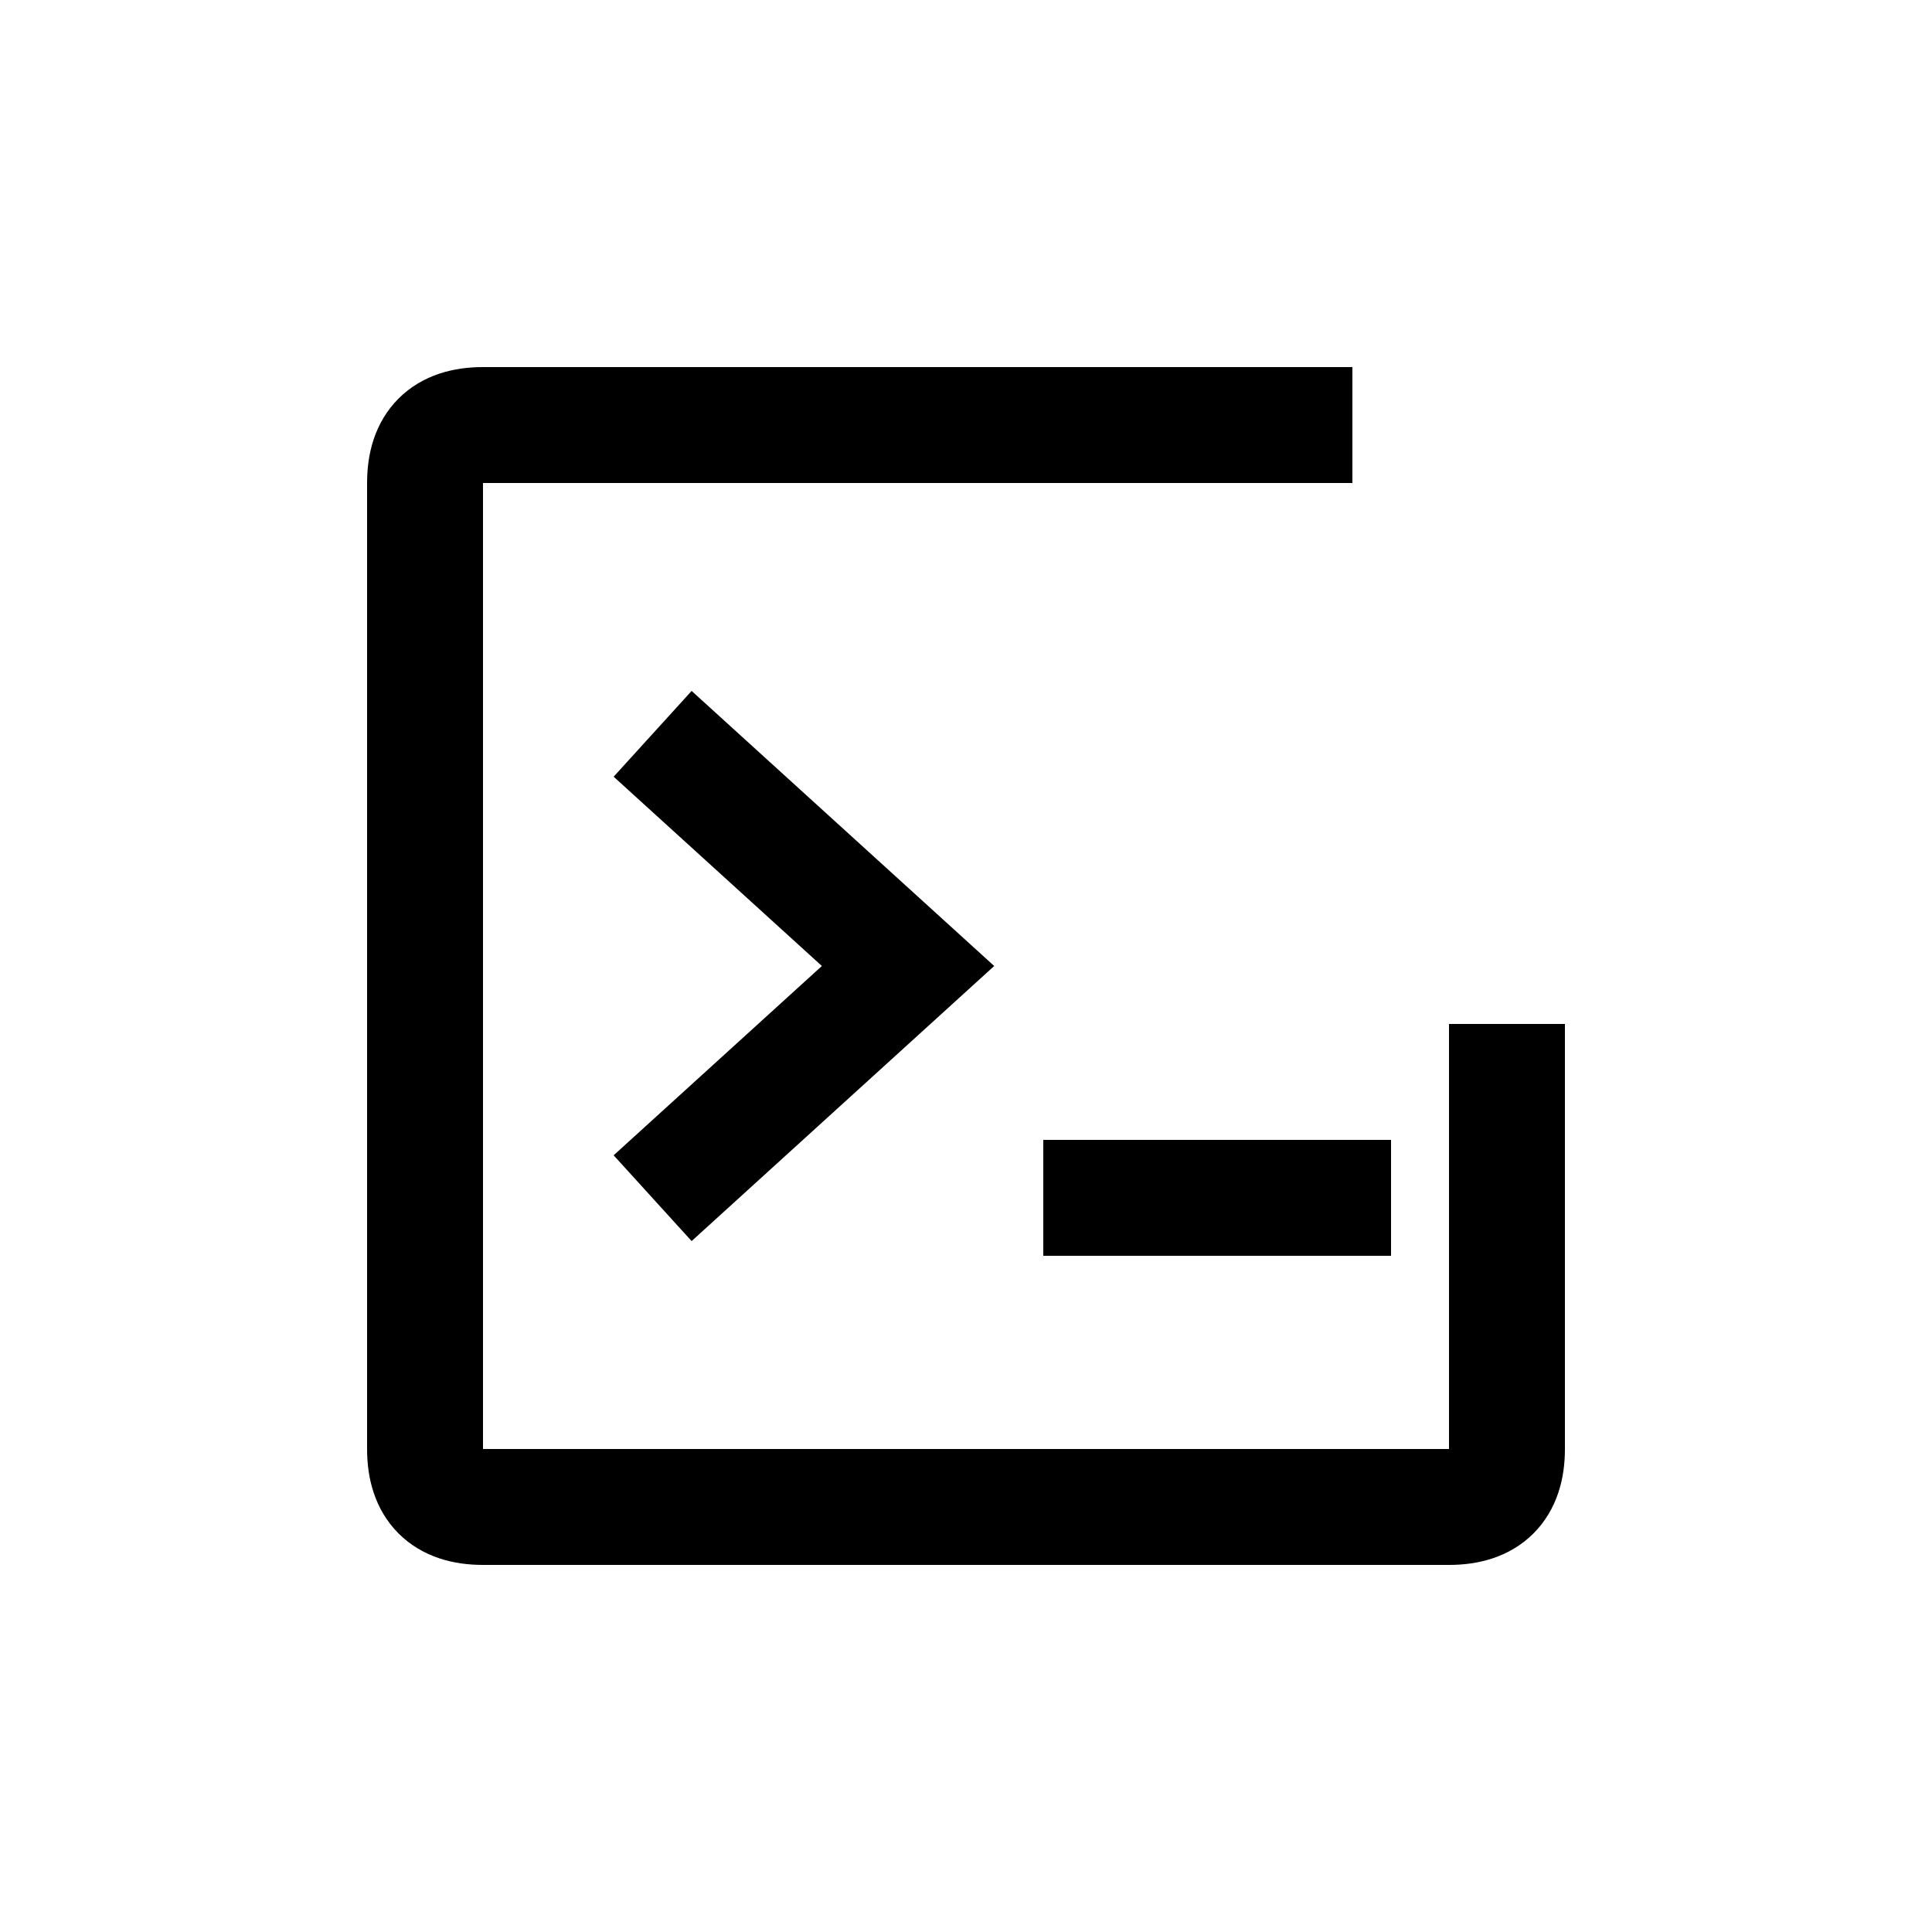
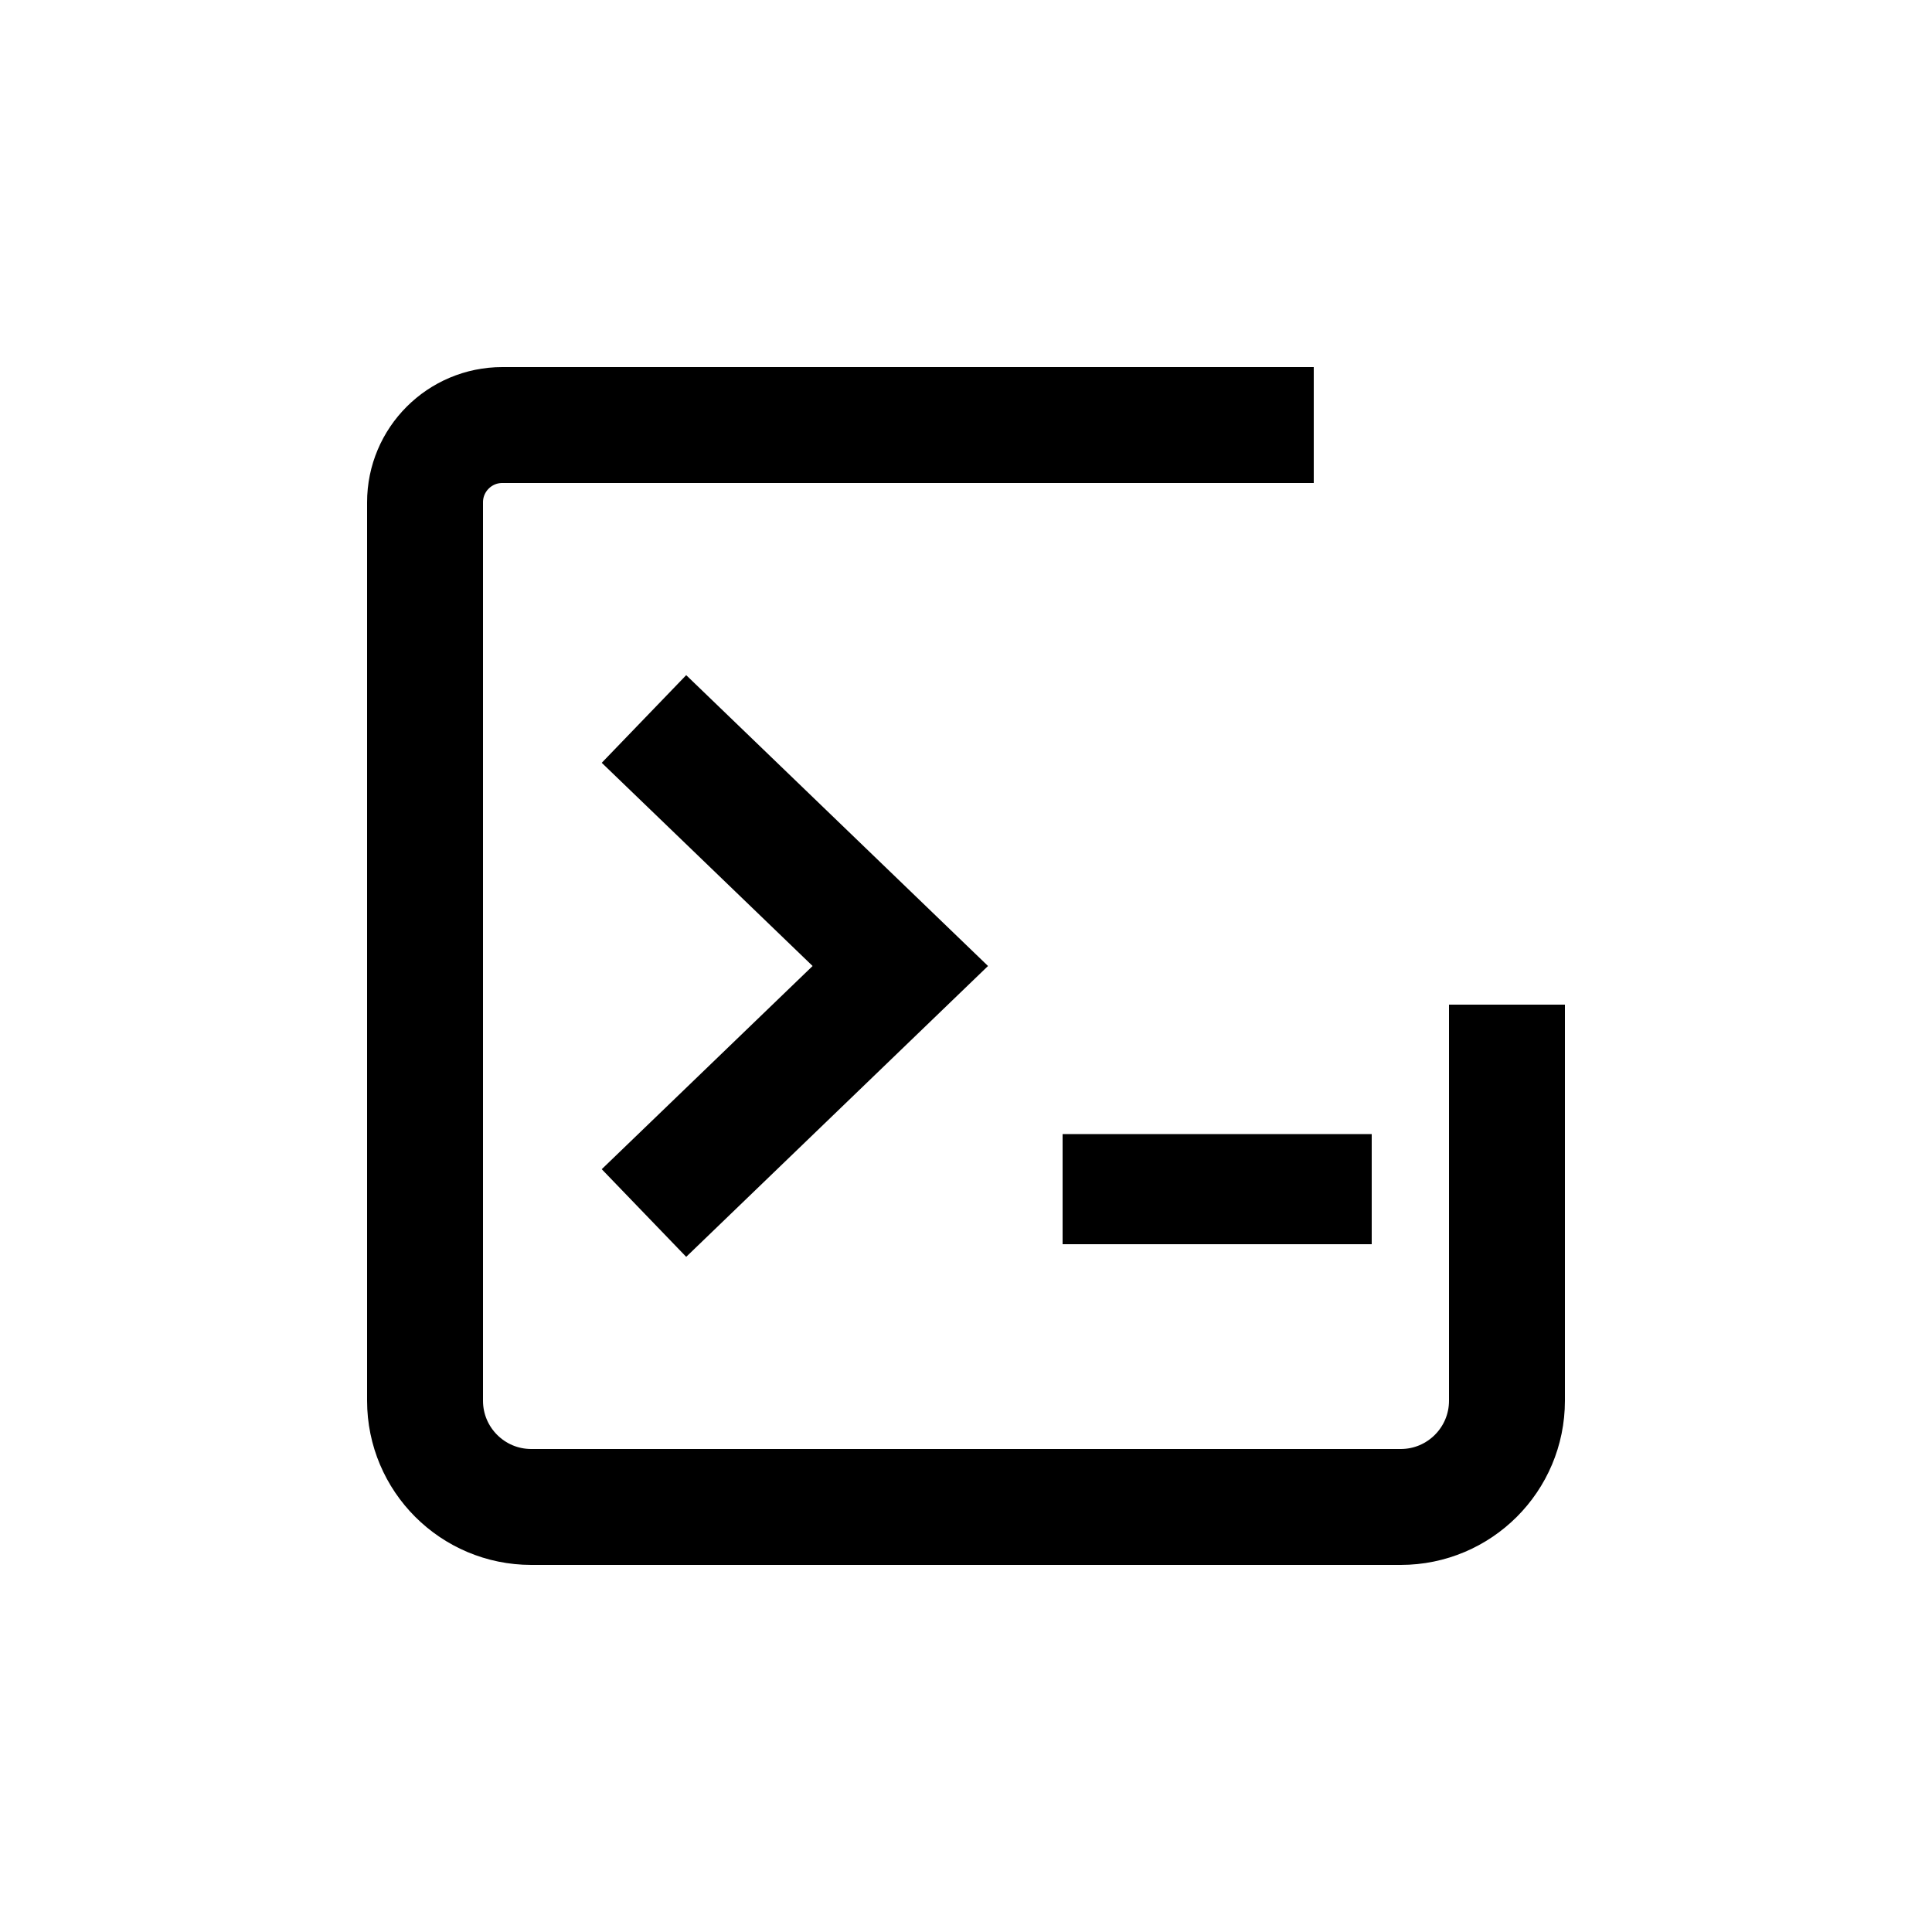
- <svg xmlns="http://www.w3.org/2000/svg" width="100" height="100" viewBox="0 0 100 100" fill="none" role="img" aria-label="砚 · 提示砚">
-   <g id="stone-frame" fill="none" stroke="currentColor" stroke-width="6" stroke-linejoin="round">
-     <path d="M70 22H25Q22 22 22 25V75Q22 78 25 78H75Q78 78 78 75V53" />
+ <svg xmlns="http://www.w3.org/2000/svg" width="100" height="100" viewBox="0 0 100 100" fill="none" role="img" aria-label="Inkstone · 砚">
+   <g id="stone-frame" fill="none" stroke="currentColor" stroke-width="6" stroke-linecap="butt" stroke-linejoin="round">
+     <path d="M68 22H26A4 4 0 0 0 22 26V72.5A5.5 5.5 0 0 0 27.5 78H72.5A5.5 5.5 0 0 0 78 72.5V52" />
  </g>
-   <g id="prompt" fill="none" stroke="currentColor" stroke-width="6" stroke-linecap="square" stroke-linejoin="miter">
-     <path d="M36 40L47 50L36 60" />
-     <path d="M57 62H69" />
+   <g id="prompt" fill="none" stroke="currentColor">
+     <path d="M35.6 39.4L46.6 50L35.6 60.6" stroke-width="6.3" stroke-linecap="square" stroke-linejoin="miter" />
+     <path d="M55 61.55H71" stroke-width="5.7" stroke-linecap="butt" stroke-linejoin="miter" />
  </g>
</svg>
